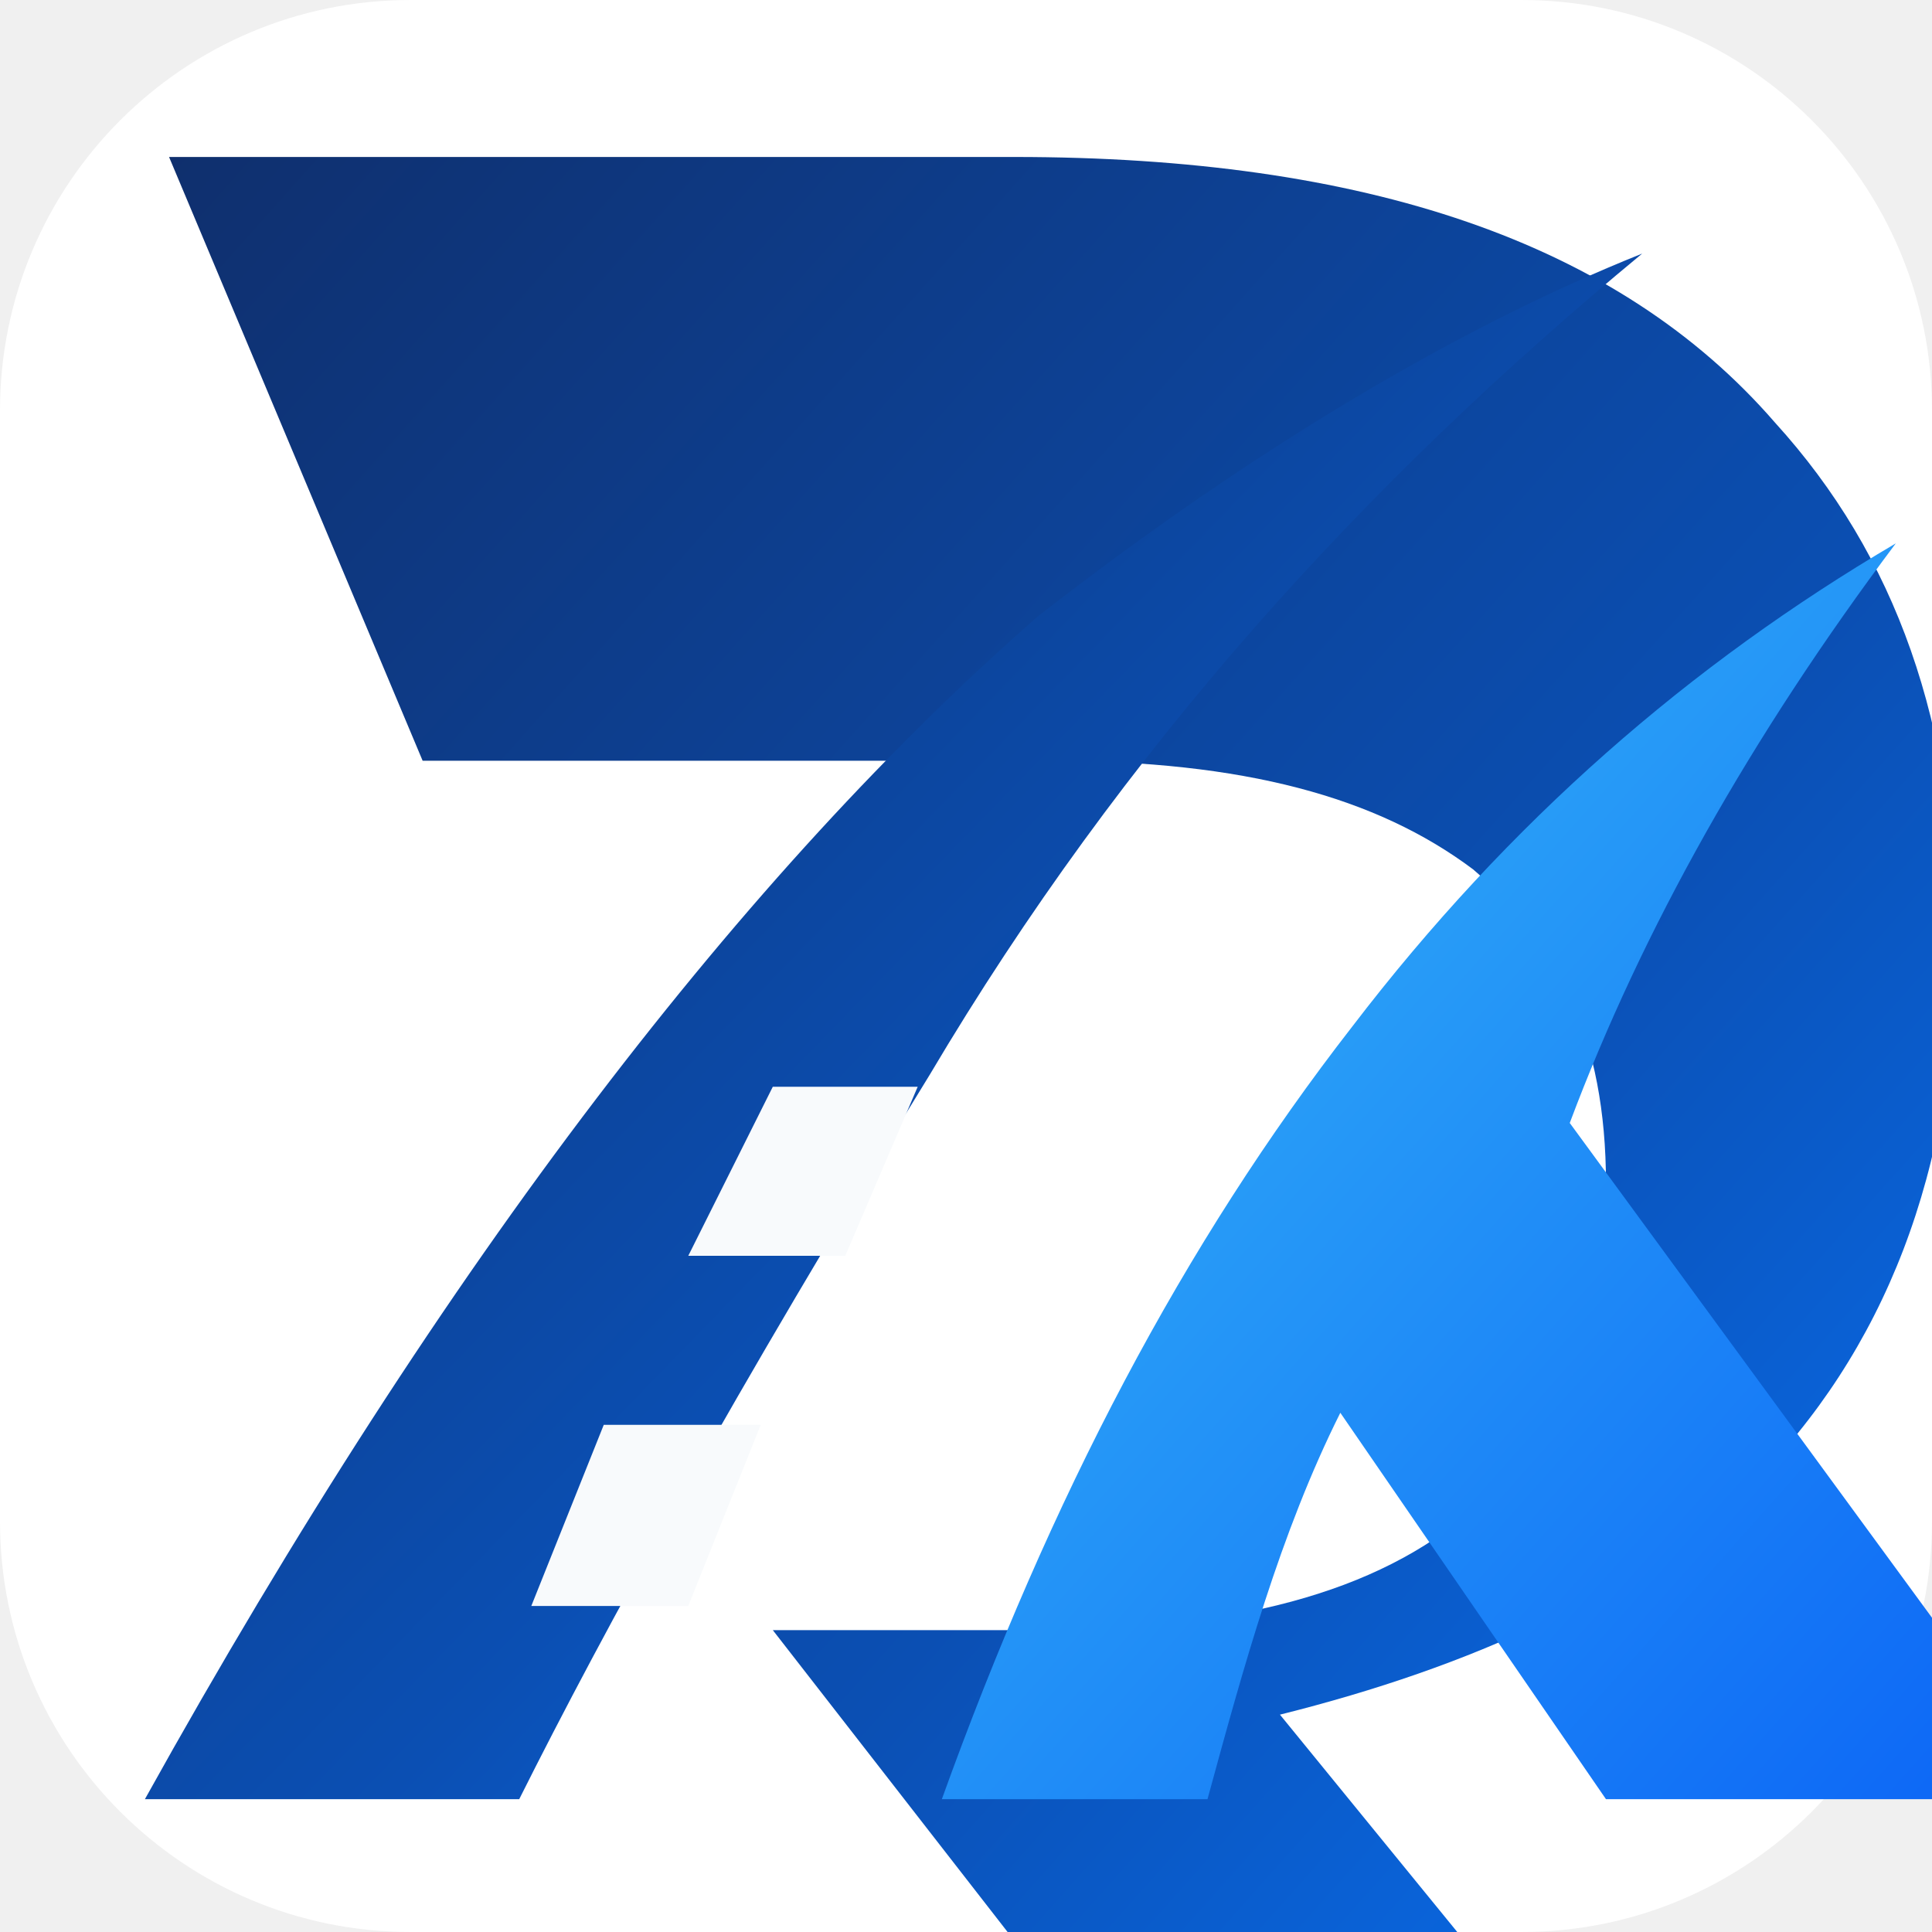
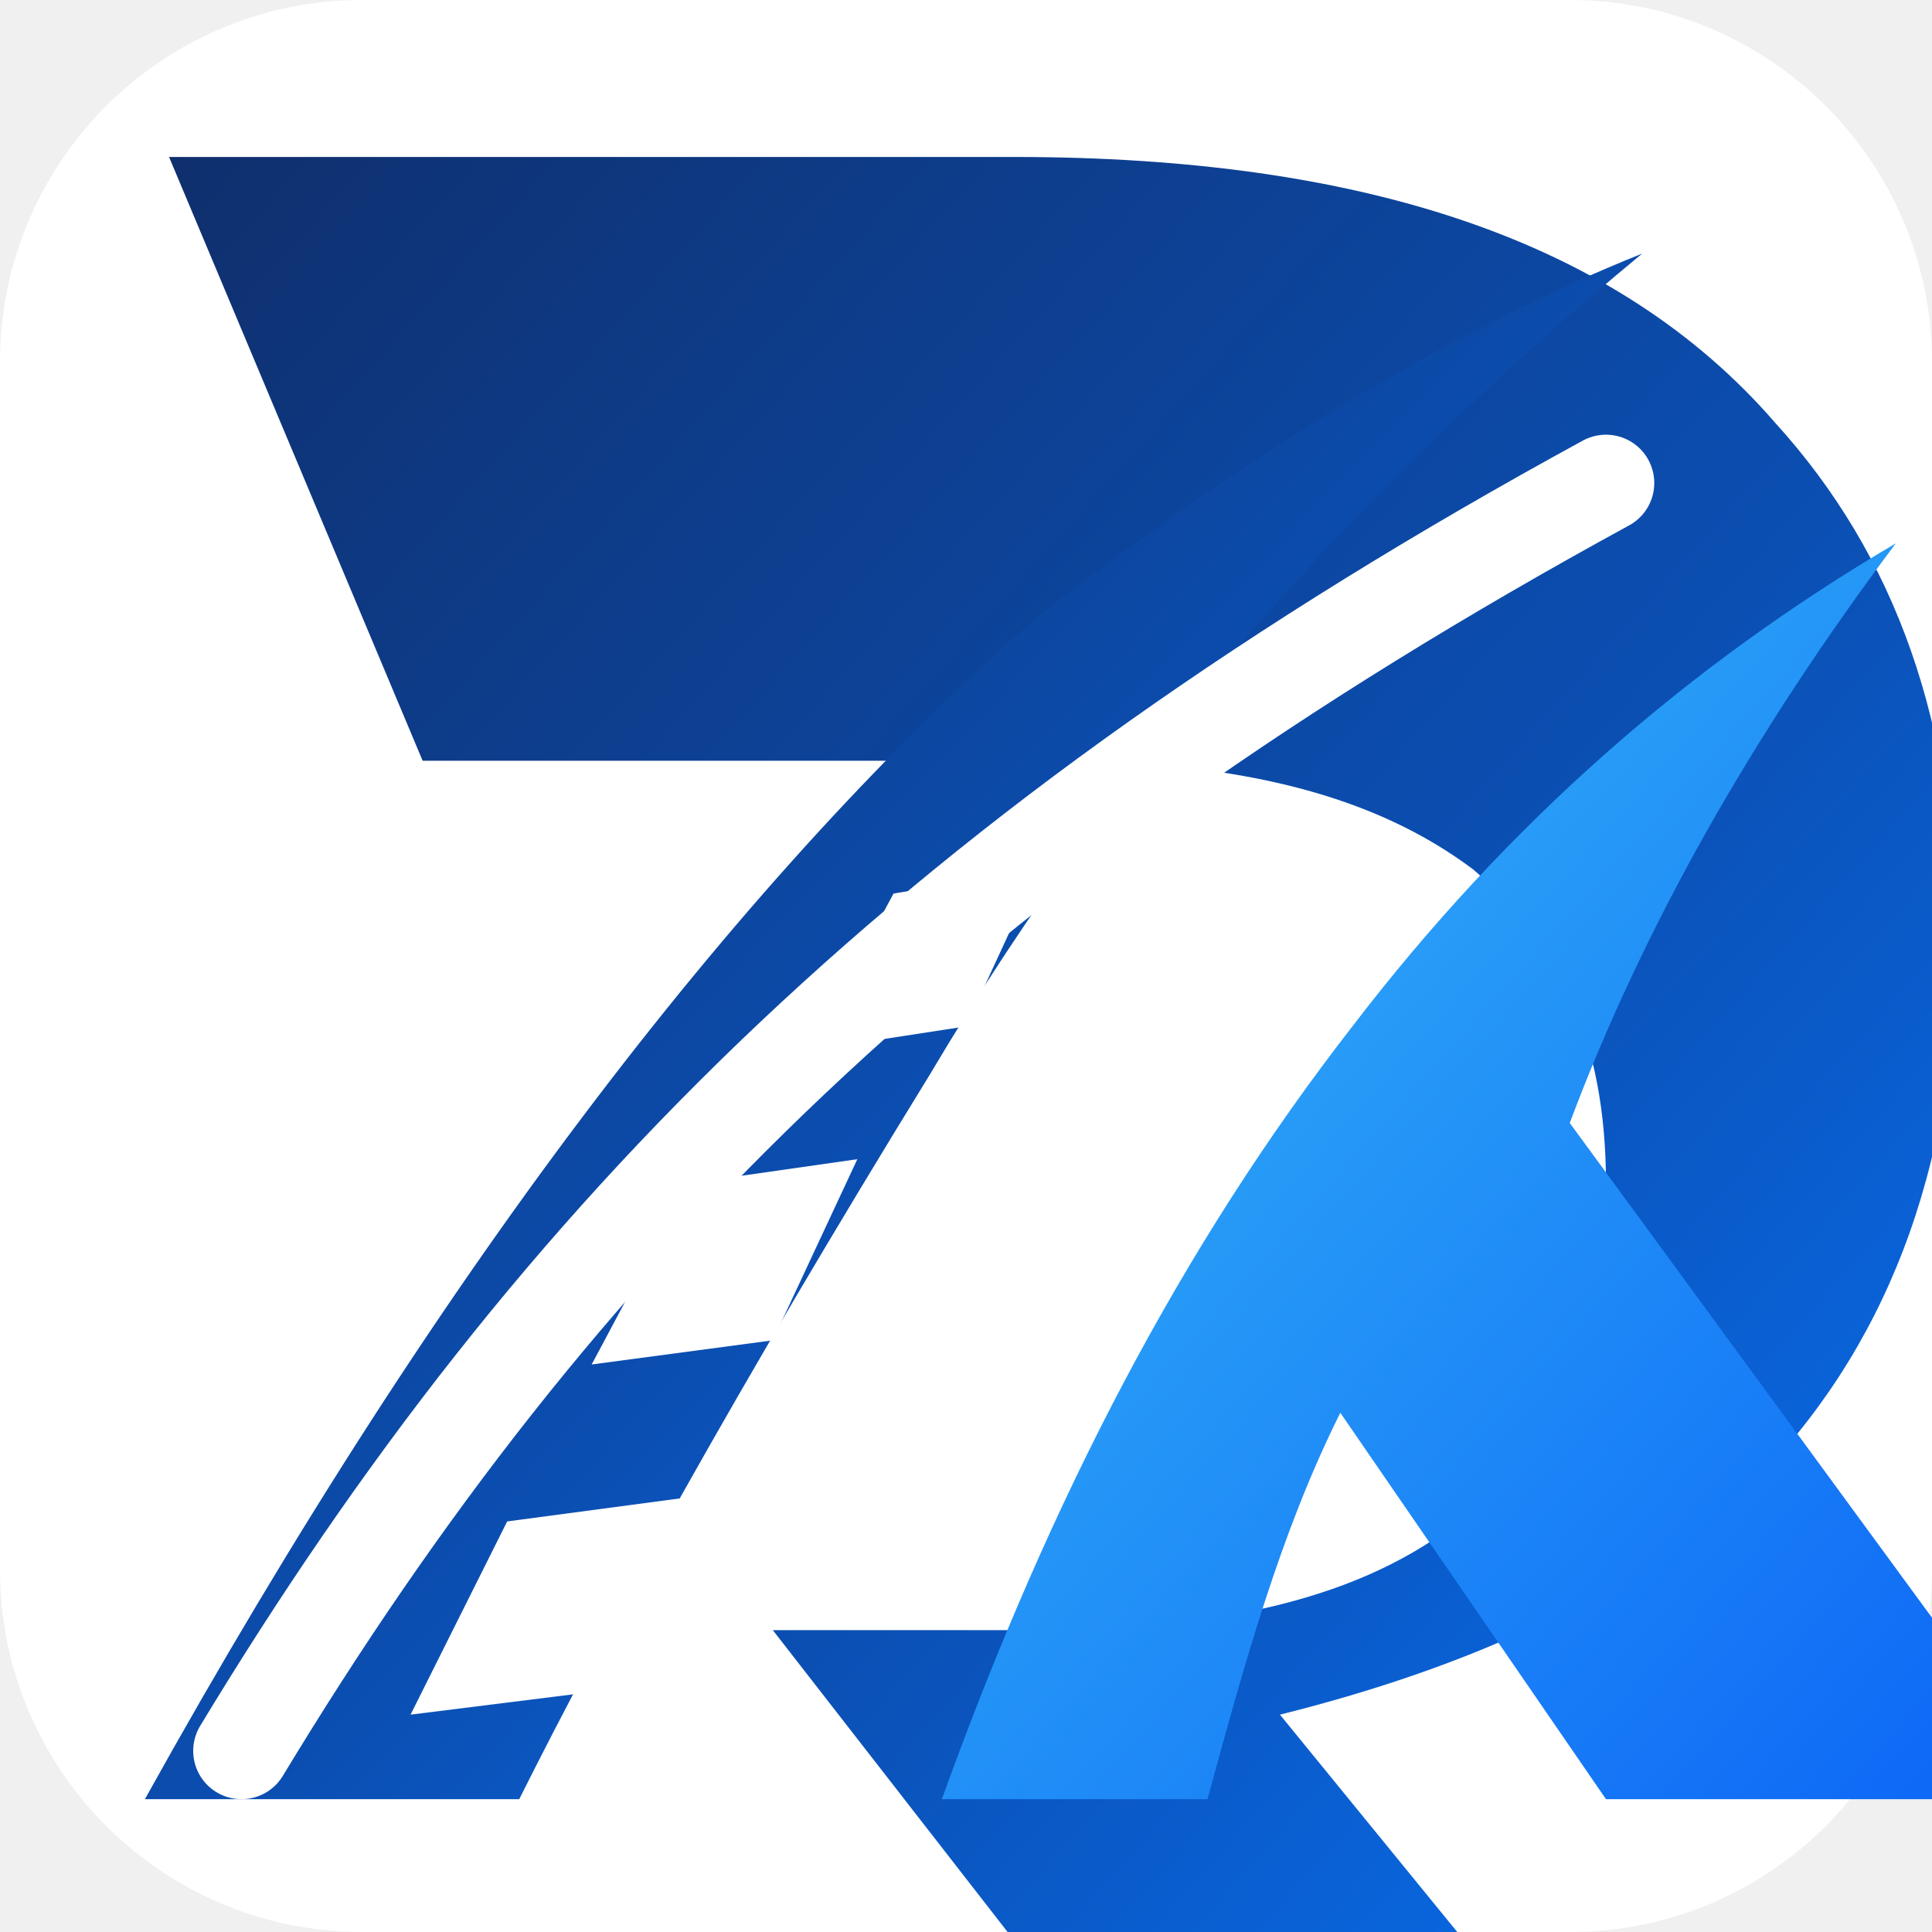
<svg xmlns="http://www.w3.org/2000/svg" viewBox="0 0 160 160">
  <defs>
    <linearGradient id="road" x1="0" y1="0" x2="1" y2="1">
      <stop offset="0" stop-color="#0f2f6d" />
-       <stop offset="0.58" stop-color="#0b4fb3" />
+       <stop offset="0.55" stop-color="#0b4fb3" />
      <stop offset="1" stop-color="#0877ff" />
    </linearGradient>
    <linearGradient id="accent" x1="0" y1="0" x2="1" y2="1">
      <stop offset="0" stop-color="#38bdf8" />
      <stop offset="1" stop-color="#0b63f6" />
    </linearGradient>
  </defs>
-   <rect width="160" height="160" rx="34" fill="#ffffff" />
+   <rect width="160" height="160" rx="30" fill="#ffffff" />
  <path d="M14 13h70c29 0 50 7 63 22 10 11 15 25 15 43 0 19-6 34-17 45-10 9-23 15-39 19l31 38H99l-35-45h22c16 0 28-3 36-10 7-6 11-15 11-27 0-12-4-20-11-26-8-6-19-9-35-9H35z" fill="url(#road)" />
  <path d="M12 149c25-45 50-77 74-98 18-14 35-24 50-30-23 19-43 41-59 68-16 26-27 46-34 60z" fill="url(#road)" />
  <path d="M78 149c9-25 20-46 34-64 13-17 28-30 45-40-12 16-21 32-27 48l41 56h-38l-22-32c-5 10-8 21-11 32z" fill="url(#accent)" />
-   <path d="M50 118h13l-6 15H44z" fill="#f8fafc" />
-   <path d="M64 90h12l-6 14H57z" fill="#f8fafc" />
+   <path d="M20 145C46 102 78 70 133 40" fill="none" stroke="#ffffff" stroke-width="8" stroke-linecap="round" />
+   <path d="M42 126l15-2-7 16-16 2z" fill="#ffffff" />
+   <path d="M57 98l14-2-7 15-15 2z" fill="#ffffff" />
+   <path d="M74 74l12-2-6 13-13 2z" fill="#ffffff" />
</svg>
